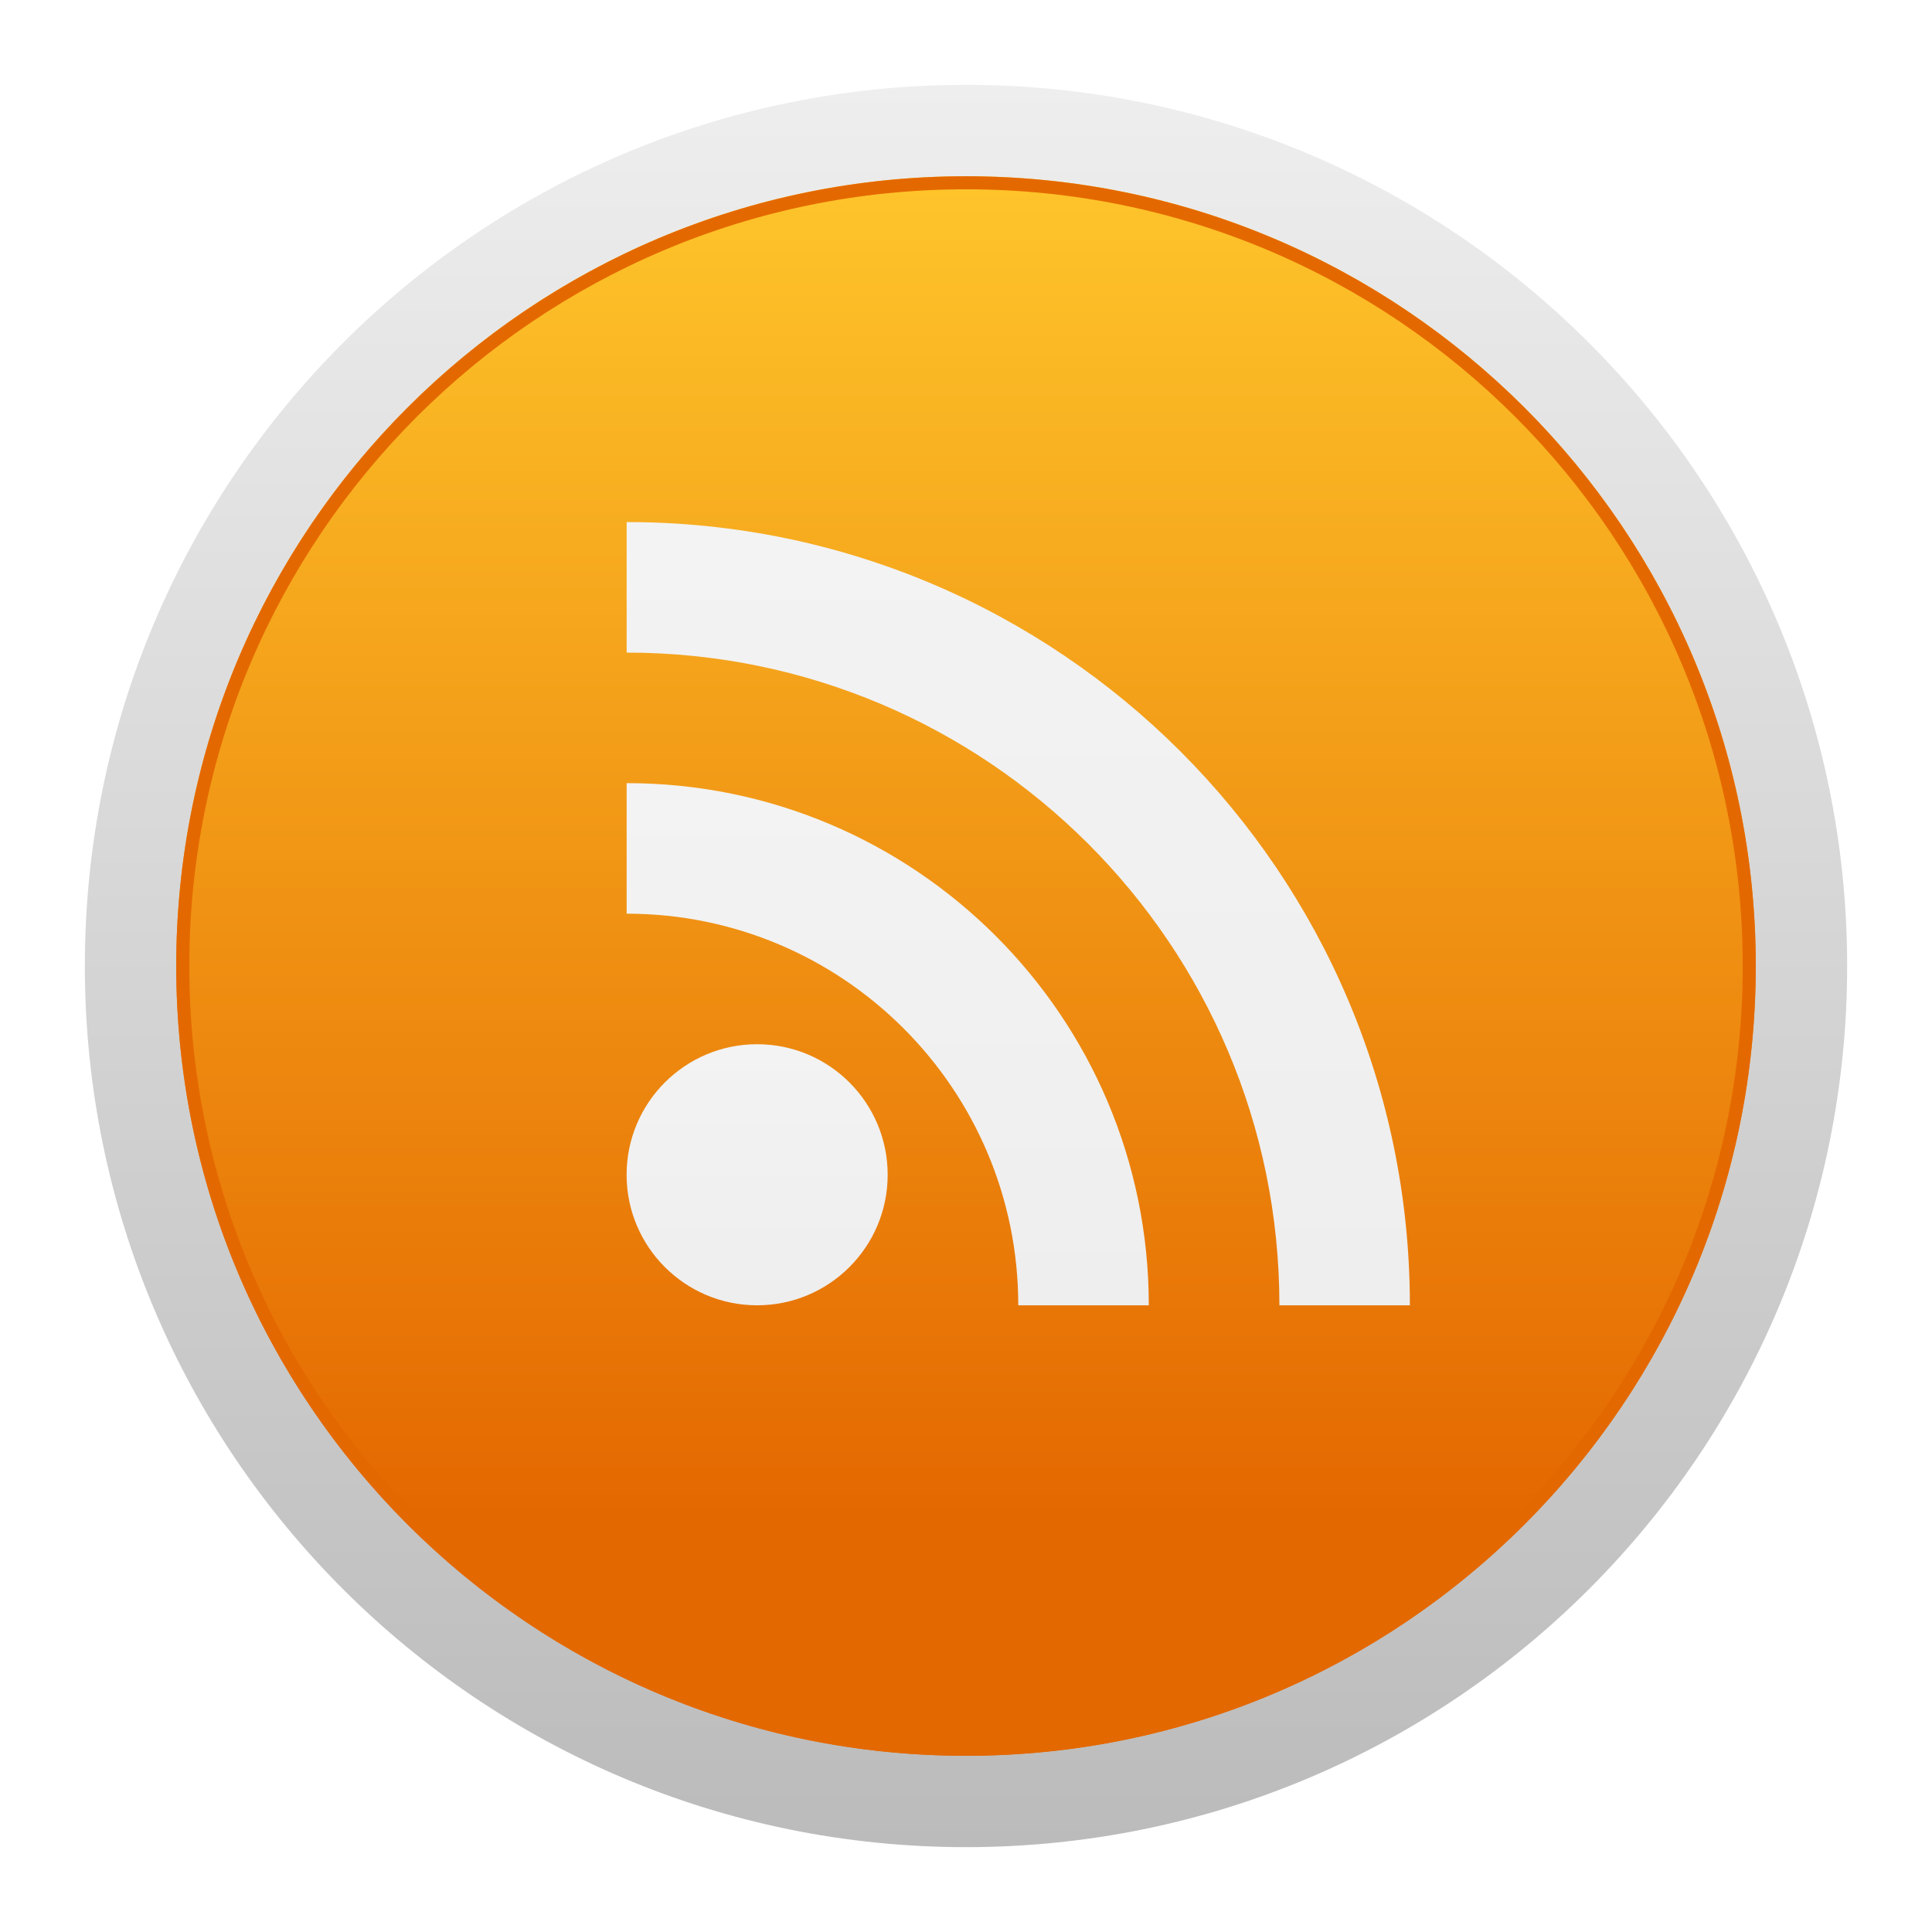
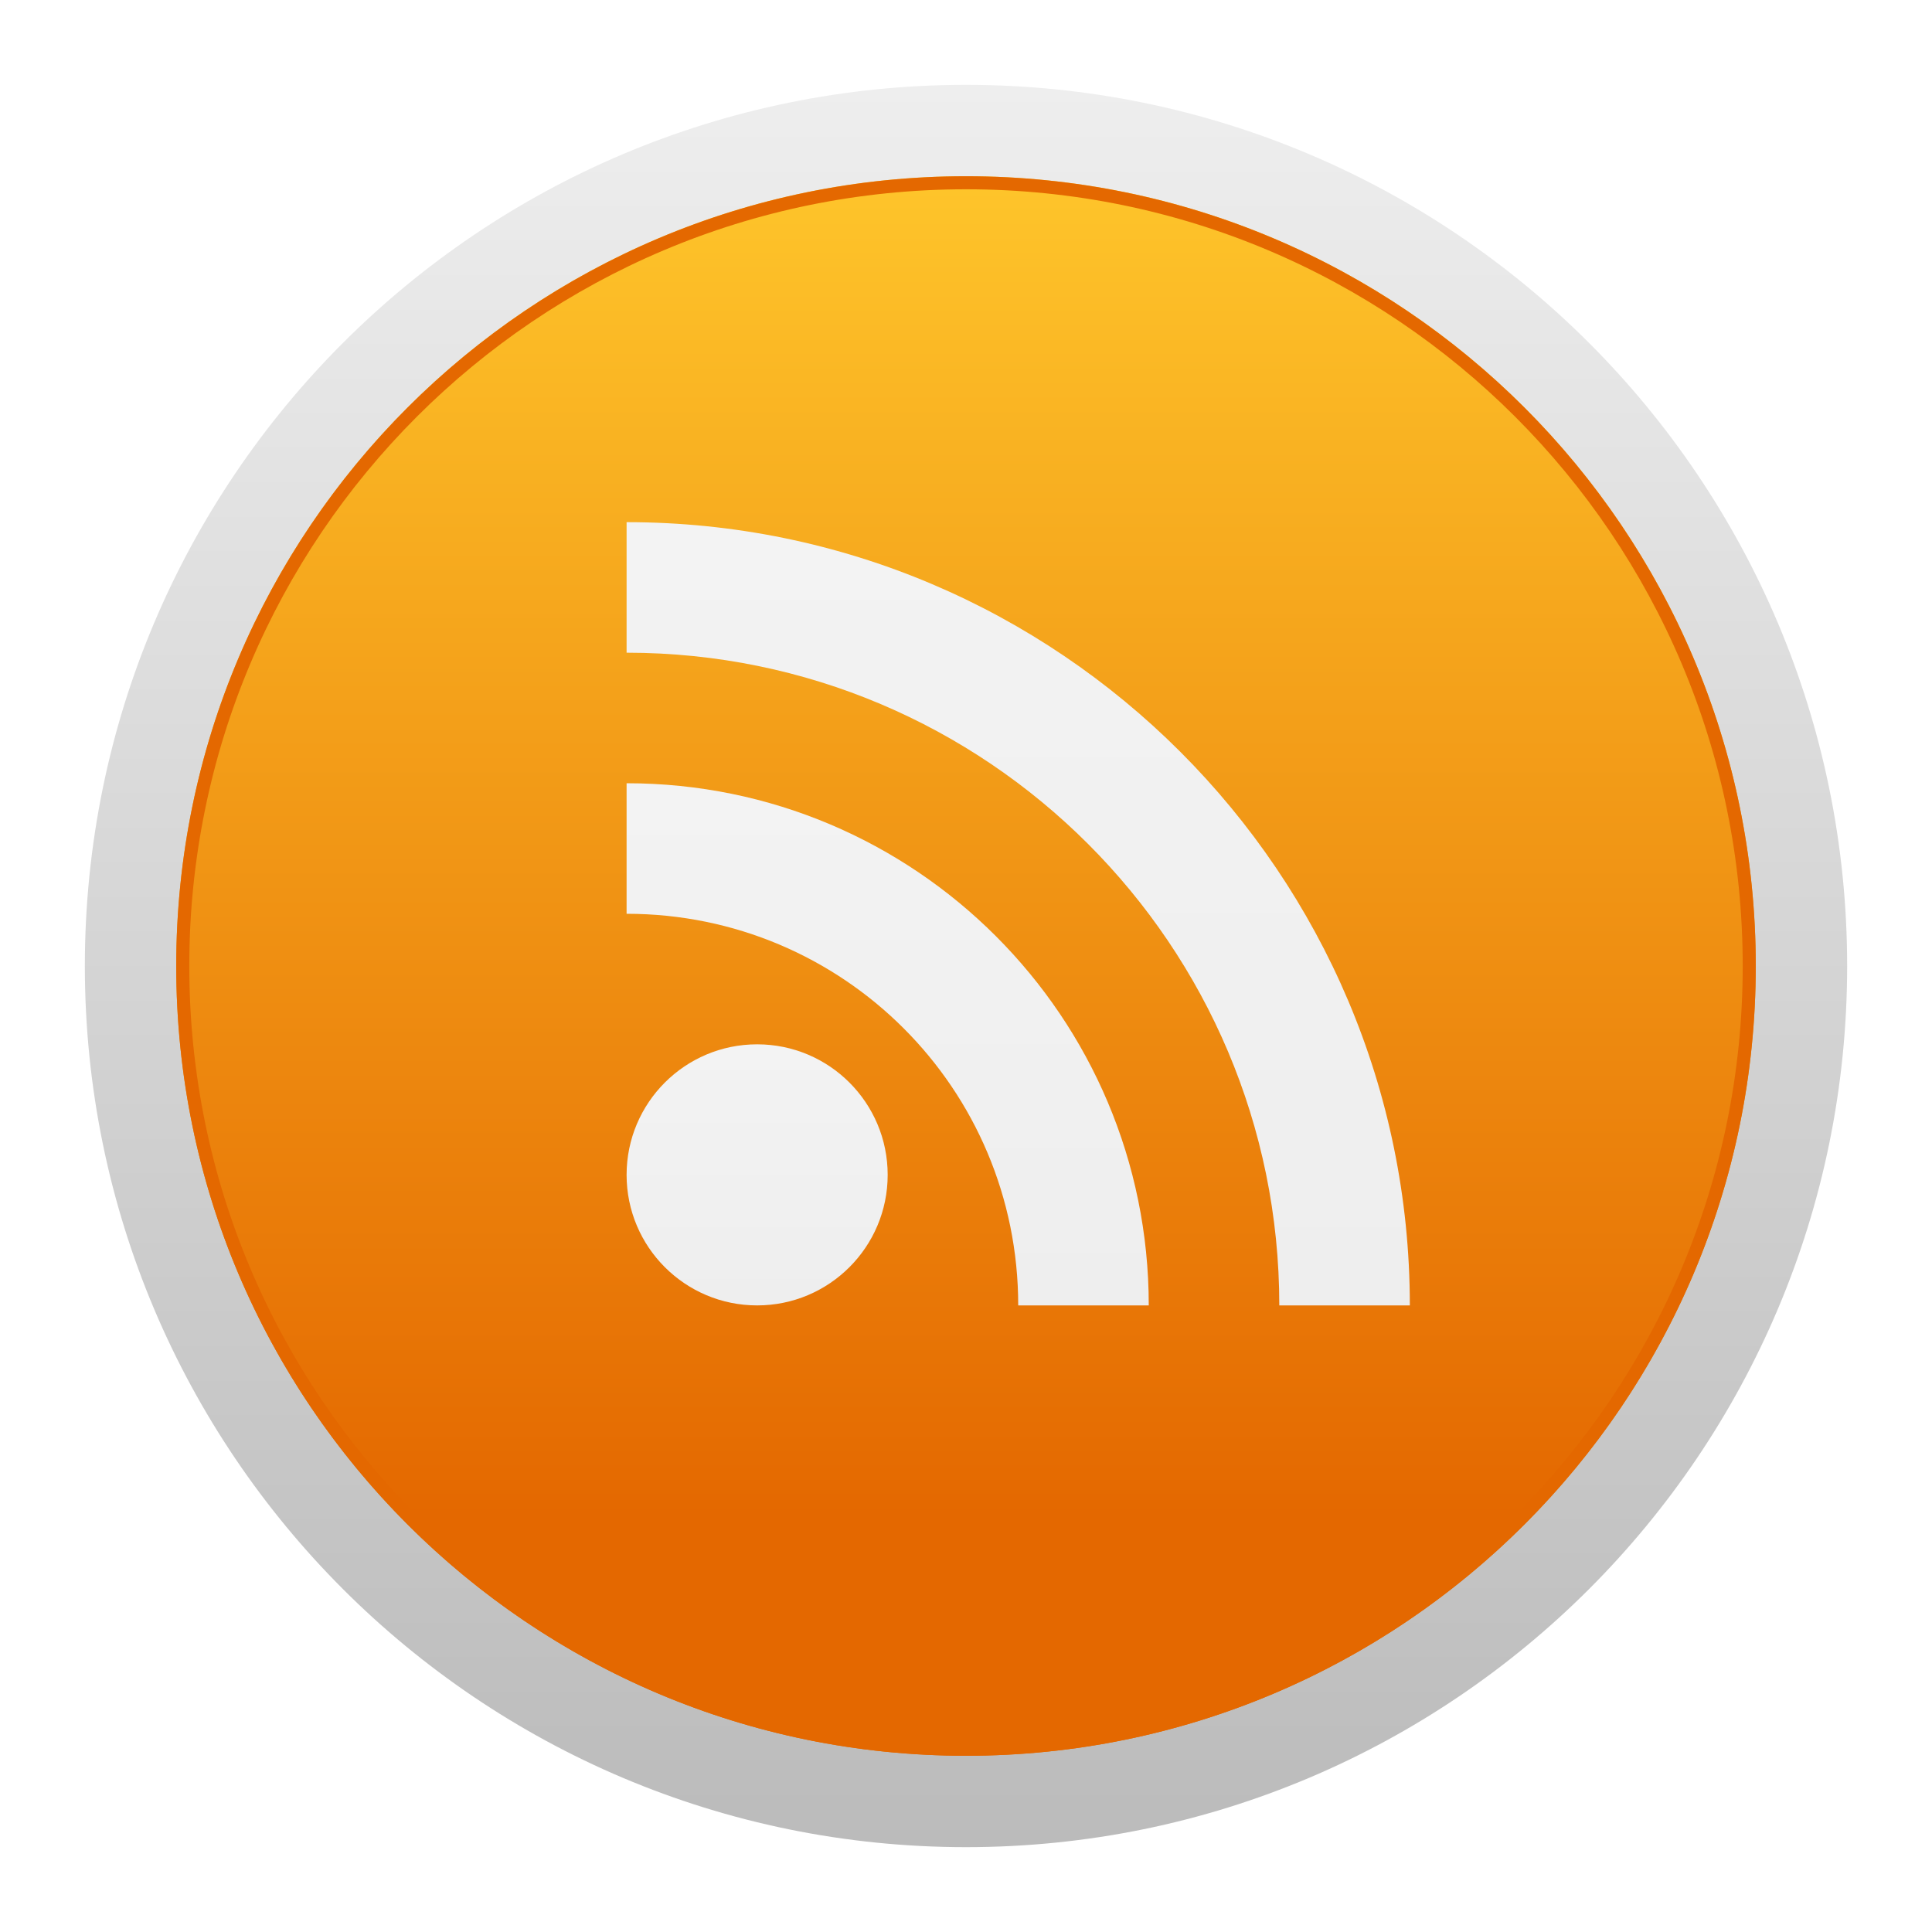
- <svg xmlns="http://www.w3.org/2000/svg" version="1.1" id="RSSicon" x="0px" y="0px" width="148px" height="148px" viewBox="86 86 148 148" enable-background="new 86 86 148 148" xml:space="preserve">
-   <linearGradient id="Back_1_" gradientUnits="userSpaceOnUse" x1="433.999" y1="-425" x2="433.999" y2="-553" gradientTransform="matrix(1 0 0 -1 -274 -329)">
+ <svg xmlns="http://www.w3.org/2000/svg" version="1.1" id="Layer_1" x="0px" y="0px" width="148px" height="148px" viewBox="0 0 148 148" enable-background="new 0 0 148 148" xml:space="preserve">
+   <linearGradient id="Back_1_" gradientUnits="userSpaceOnUse" x1="610.001" y1="779" x2="610.001" y2="907" gradientTransform="matrix(1 0 0 1 -536 -769)">
    <stop offset="0" style="stop-color:#FFC82C" />
    <stop offset="0.829" style="stop-color:#E46800" />
  </linearGradient>
-   <linearGradient id="Back_2_" gradientUnits="userSpaceOnUse" x1="160" y1="92.5" x2="160" y2="227.5">
+   <linearGradient id="Back_2_" gradientUnits="userSpaceOnUse" x1="336" y1="-60.5" x2="336" y2="-195.5" gradientTransform="matrix(1 0 0 -1 -262 -54)">
    <stop offset="0" style="stop-color:#EEEEEE" />
    <stop offset="1" style="stop-color:#BBBBBB" />
  </linearGradient>
-   <circle id="Back" fill="url(#Back_1_)" stroke="url(#Back_2_)" stroke-width="7" stroke-miterlimit="10" cx="160" cy="160" r="64" />
+   <circle id="Back" fill="url(#Back_1_)" stroke="url(#Back_2_)" stroke-width="7" stroke-miterlimit="10" cx="74" cy="74" r="64" />
  <g id="RSS">
-     <linearGradient id="SVGID_1_" gradientUnits="userSpaceOnUse" x1="144" y1="165.992" x2="144" y2="185.992">
+     <linearGradient id="SVGID_1_" gradientUnits="userSpaceOnUse" x1="320" y1="-133.992" x2="320" y2="-153.992" gradientTransform="matrix(1 0 0 -1 -262 -54)">
      <stop offset="0" style="stop-color:#F3F3F3" />
      <stop offset="1" style="stop-color:#EEEEEE" />
    </linearGradient>
-     <circle fill="url(#SVGID_1_)" cx="144" cy="175.992" r="10" />
-     <linearGradient id="SVGID_2_" gradientUnits="userSpaceOnUse" x1="154.004" y1="145.992" x2="154.004" y2="185.992">
+     <circle fill="url(#SVGID_1_)" cx="58" cy="90" r="10" />
+     <linearGradient id="SVGID_2_" gradientUnits="userSpaceOnUse" x1="330.004" y1="-113.992" x2="330.004" y2="-153.992" gradientTransform="matrix(1 0 0 -1 -262 -54)">
      <stop offset="0" style="stop-color:#F3F3F3" />
      <stop offset="1" style="stop-color:#EEEEEE" />
    </linearGradient>
-     <path fill="url(#SVGID_2_)" d="M134.004,155.992c16.566,0,30,13.43,30,30h10c0-22.094-17.91-40-40-40V155.992z" />
-     <linearGradient id="SVGID_3_" gradientUnits="userSpaceOnUse" x1="164.004" y1="125.992" x2="164.004" y2="185.992">
+     <path fill="url(#SVGID_2_)" d="M48,70c16.6,0,30,13.4,30,30h10c0-22.1-17.9-40-40-40V70z" />
+     <linearGradient id="SVGID_3_" gradientUnits="userSpaceOnUse" x1="340.004" y1="-93.992" x2="340.004" y2="-153.992" gradientTransform="matrix(1 0 0 -1 -262 -54)">
      <stop offset="0" style="stop-color:#F3F3F3" />
      <stop offset="1" style="stop-color:#EEEEEE" />
    </linearGradient>
-     <path fill="url(#SVGID_3_)" d="M134.004,135.992c27.613,0,50.004,22.391,50.004,50h9.996c0-33.141-26.863-60-60-60V135.992z" />
+     <path fill="url(#SVGID_3_)" d="M48,50c27.6,0,50,22.4,50,50h10c0-33.1-26.9-60-60-60V50z" />
  </g>
-   <circle id="Inset" fill="none" stroke="#E46800" stroke-miterlimit="10" cx="160" cy="160.002" r="60" />
+   <circle id="Inset" fill="none" stroke="#E46800" stroke-miterlimit="10" cx="74" cy="74" r="60" />
</svg>
